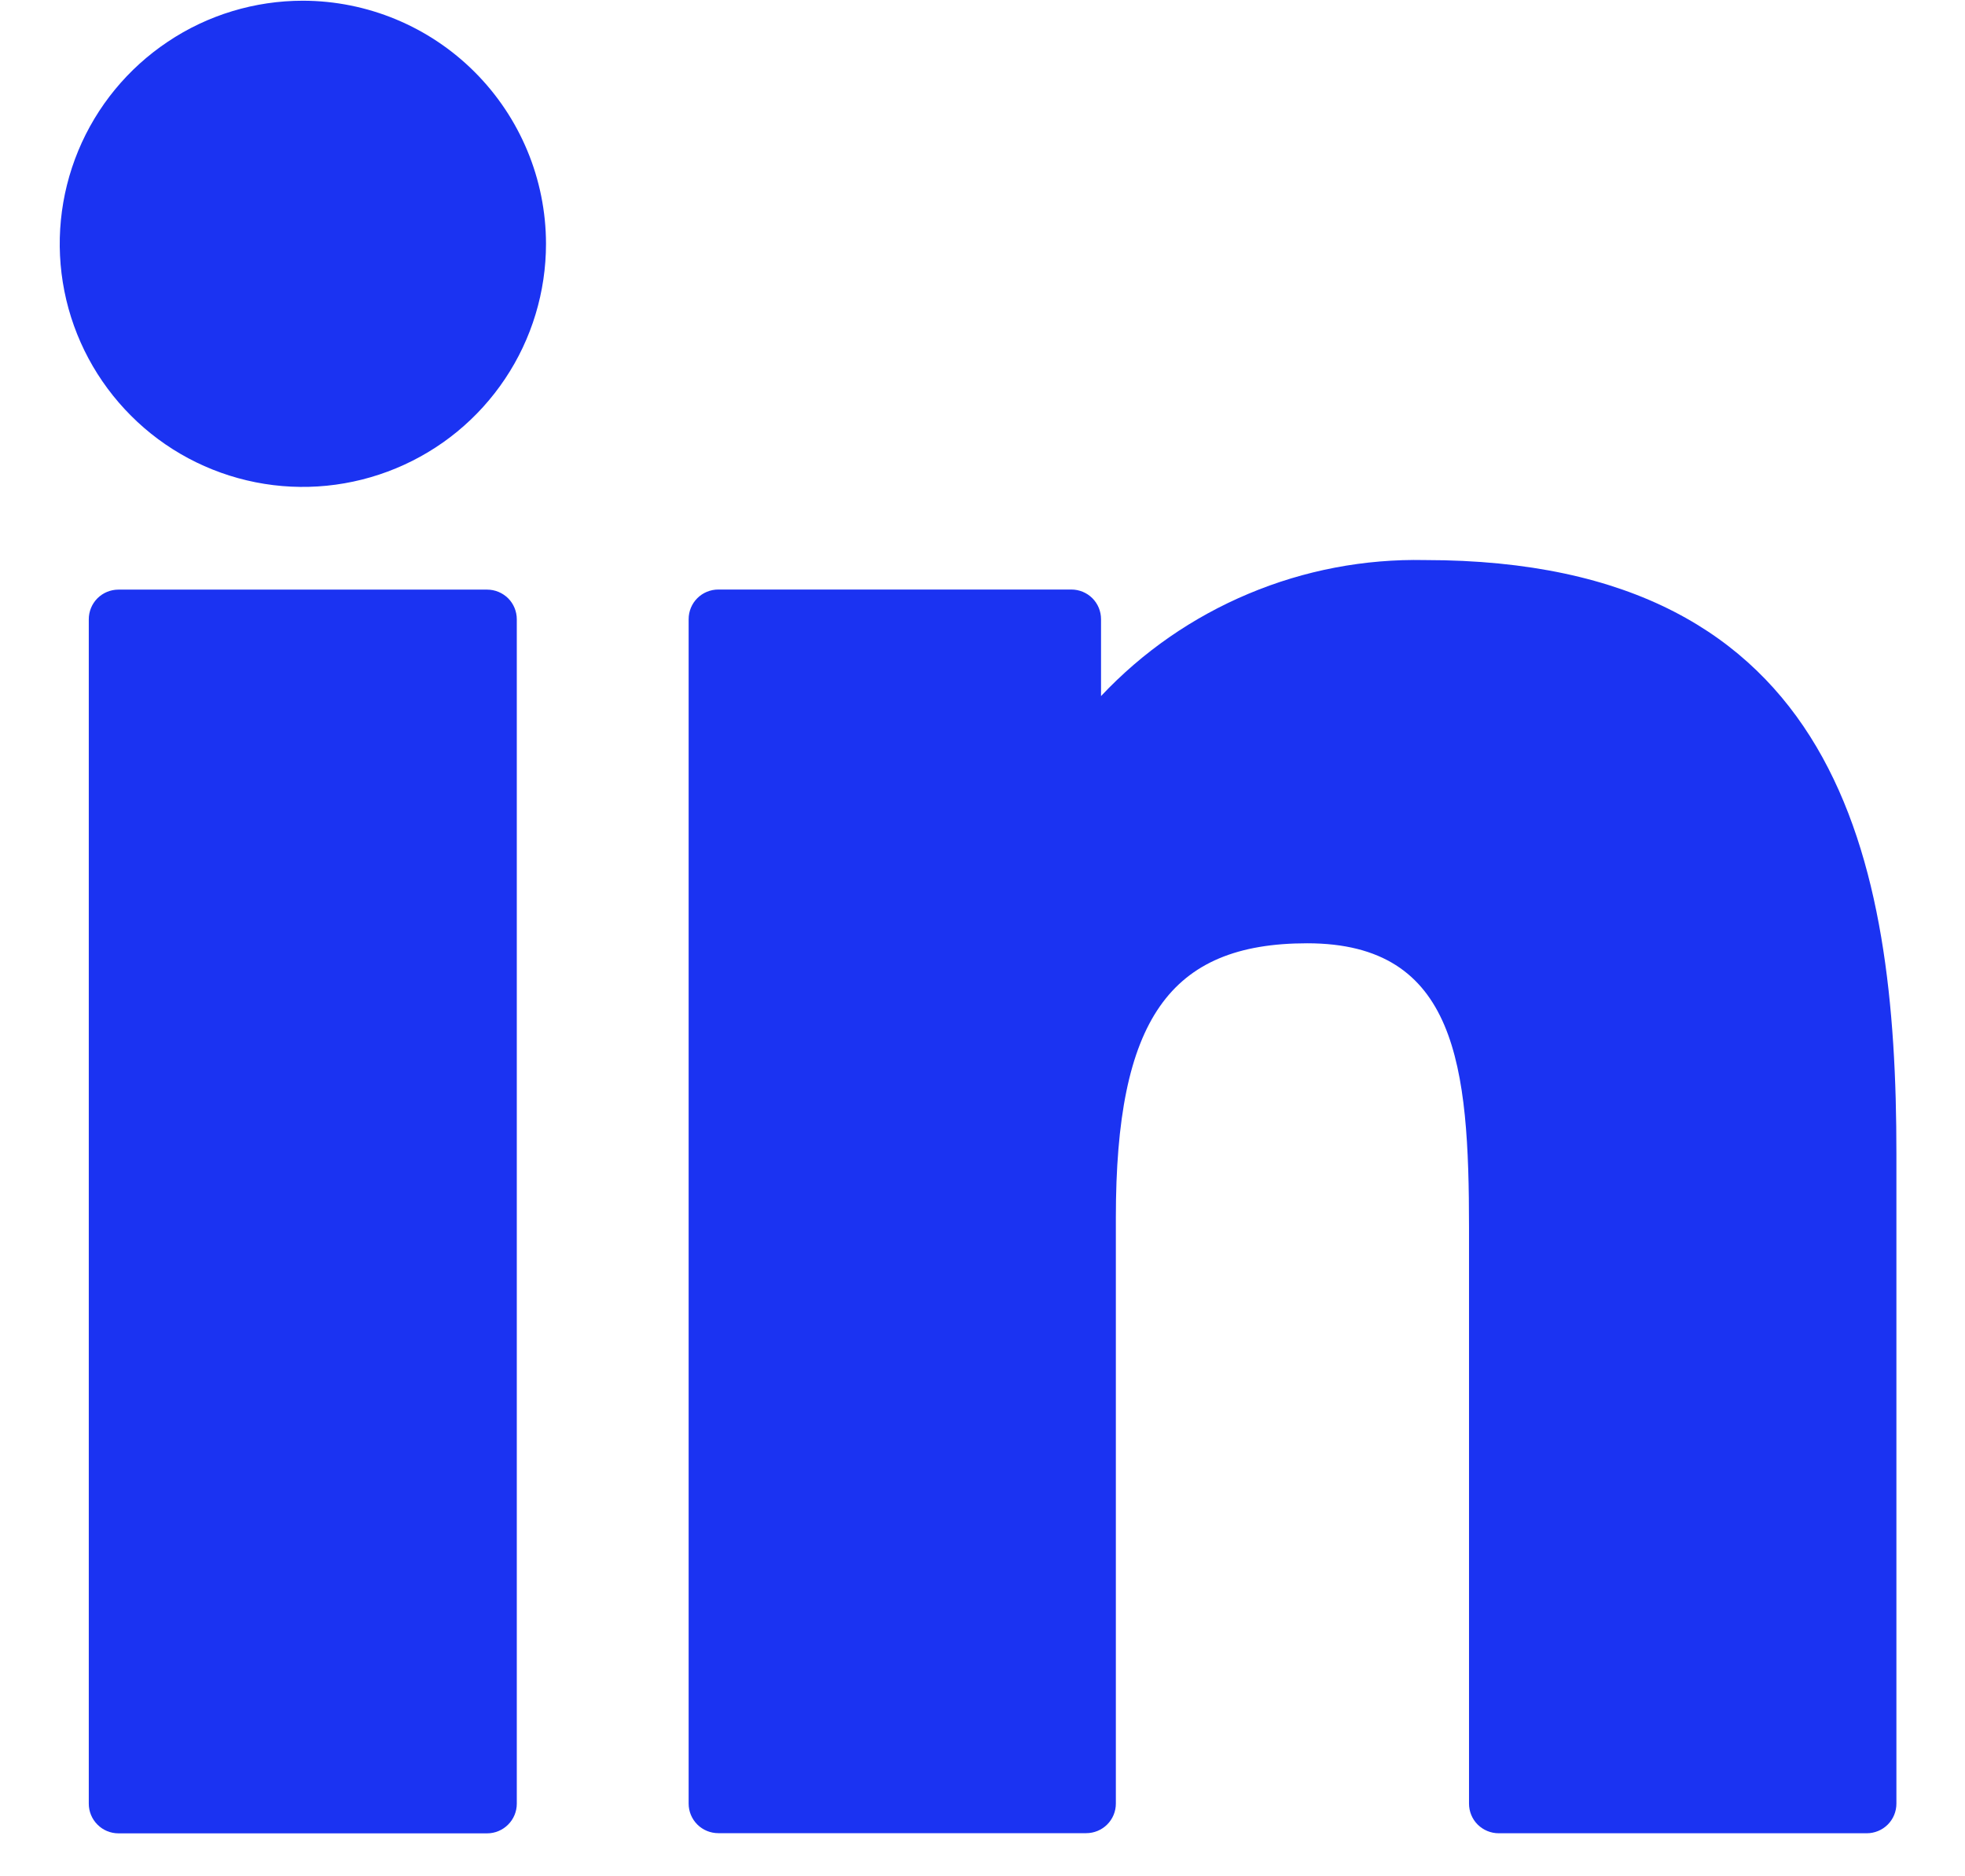
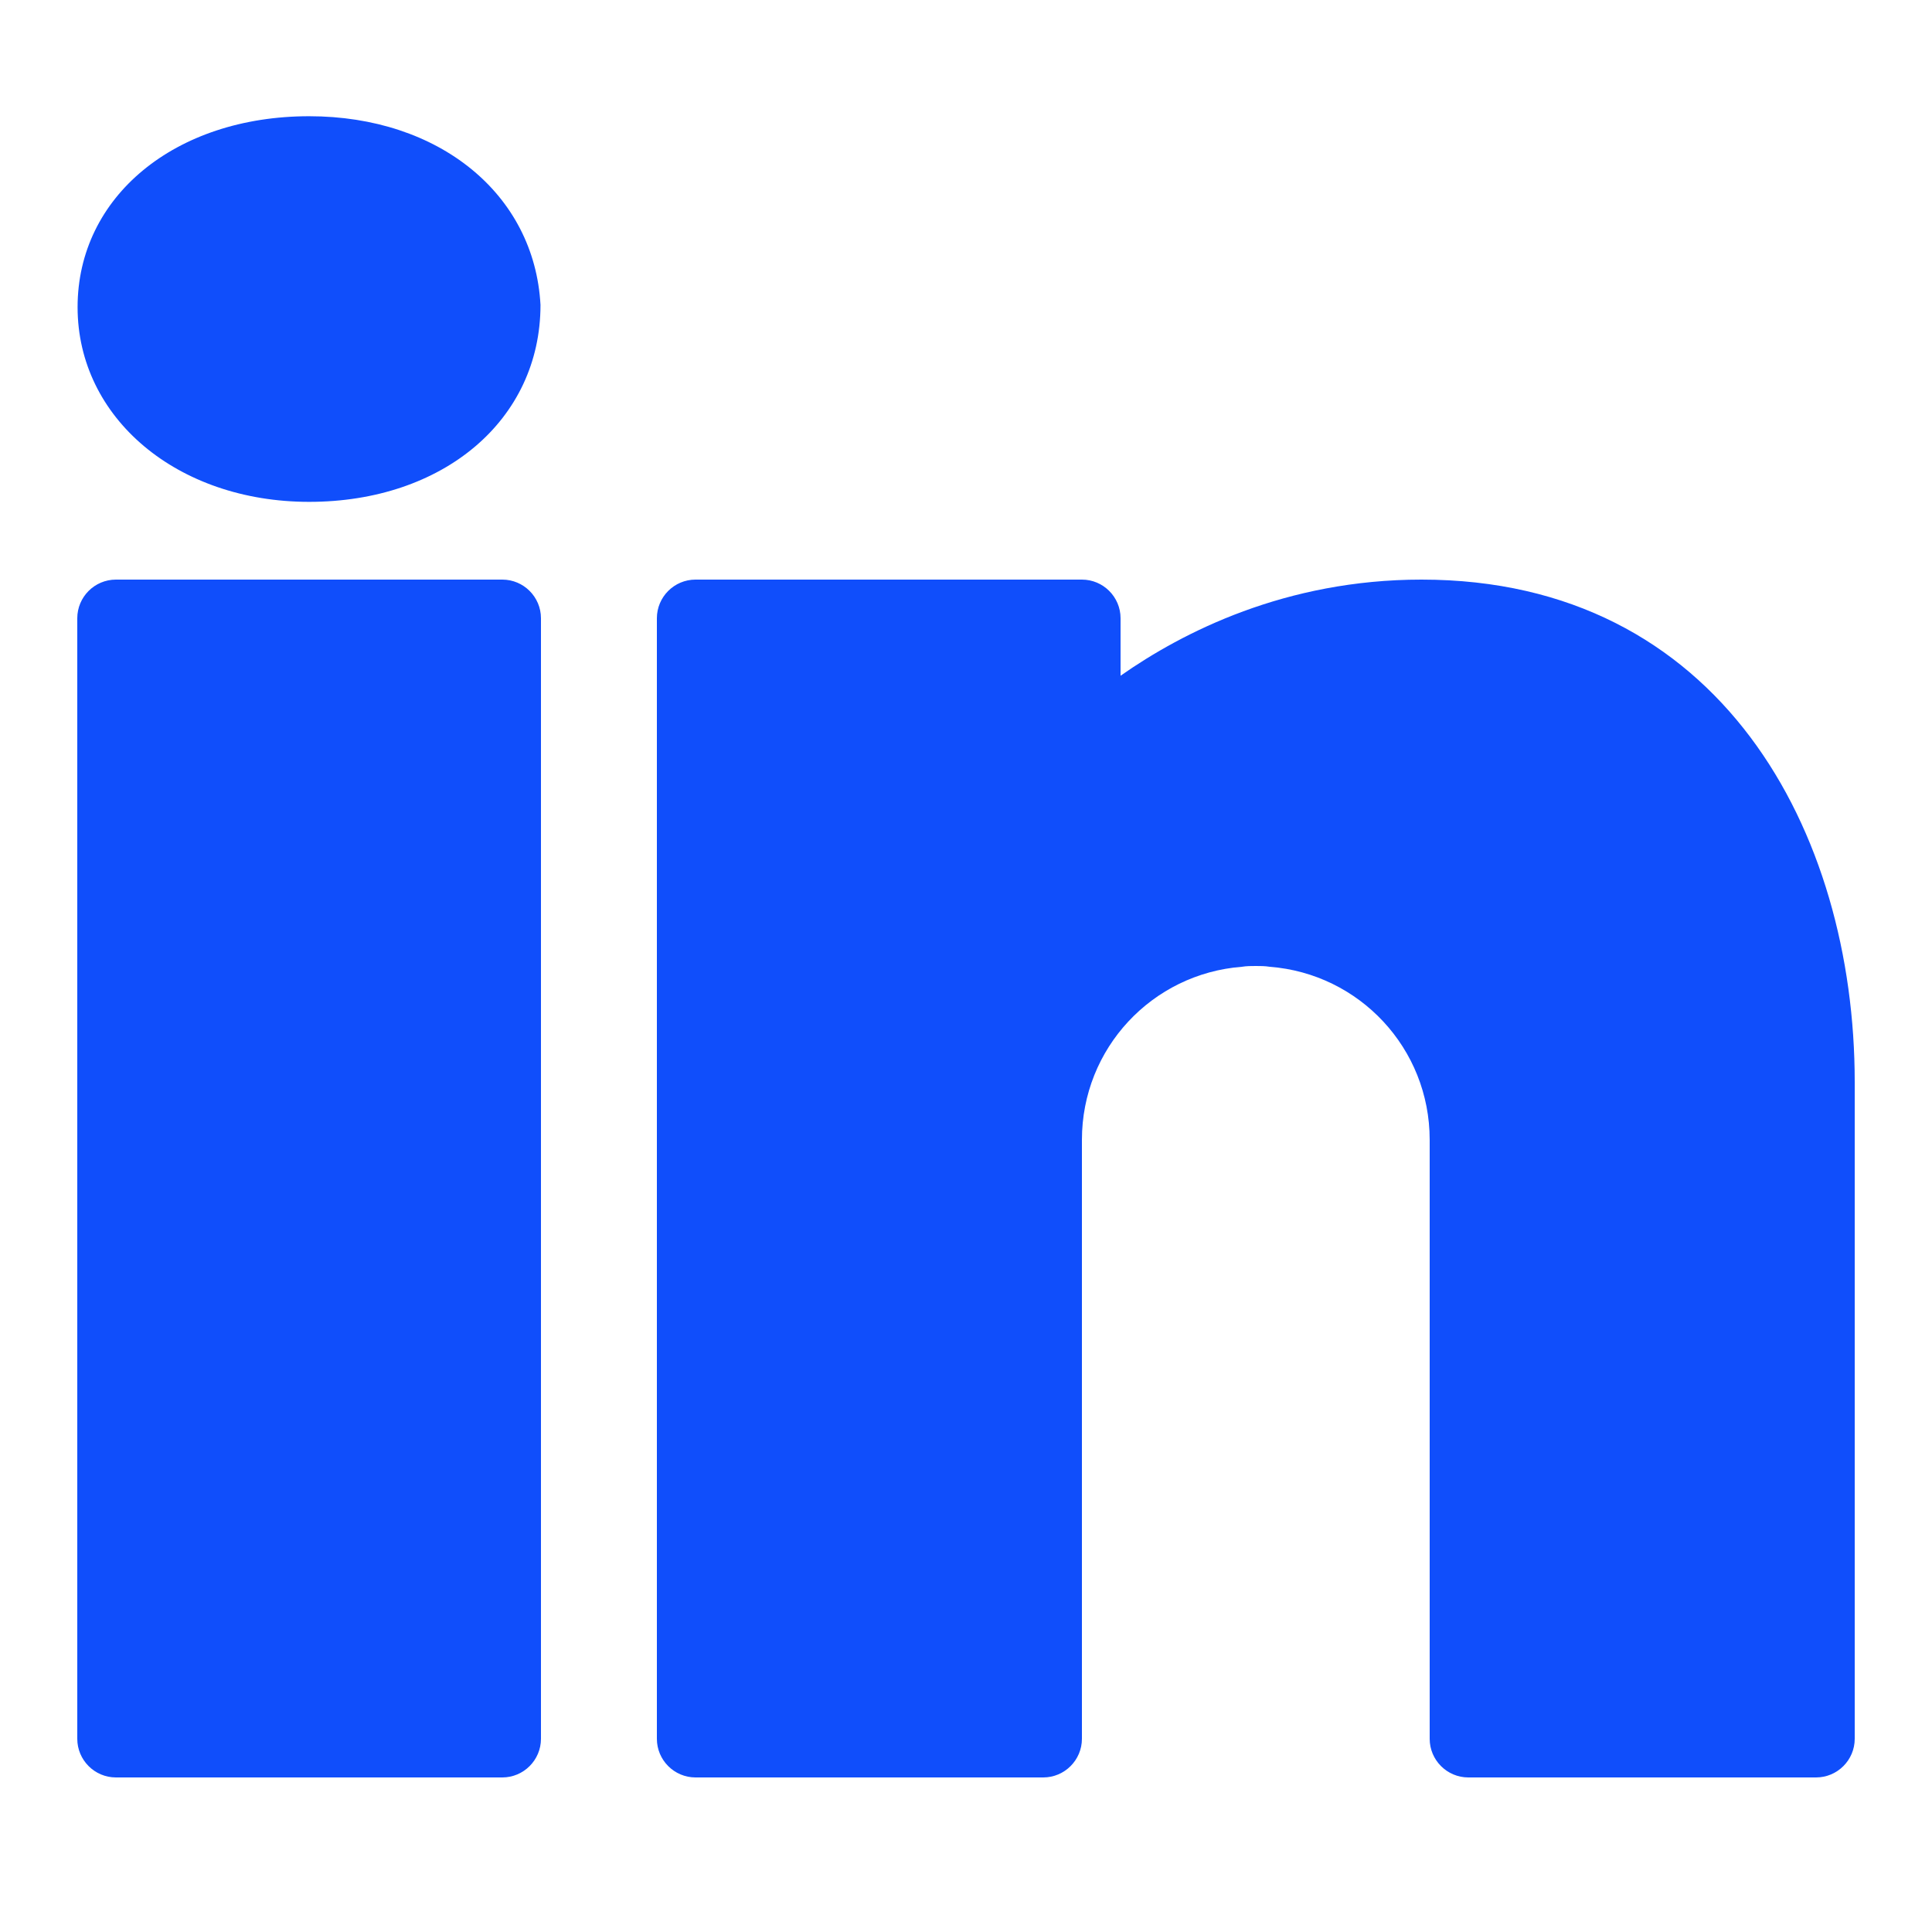
- <svg xmlns="http://www.w3.org/2000/svg" width="22" height="21" viewBox="0 0 22 21" fill="none">
-   <path d="M5.454 6.602H1.326C1.238 6.602 1.153 6.637 1.091 6.699C1.029 6.761 0.994 6.846 0.994 6.934V20.196C0.994 20.284 1.029 20.368 1.091 20.43C1.153 20.493 1.238 20.528 1.326 20.528H5.454C5.542 20.528 5.626 20.493 5.689 20.43C5.751 20.368 5.786 20.284 5.786 20.196V6.934C5.786 6.846 5.751 6.761 5.689 6.699C5.626 6.637 5.542 6.602 5.454 6.602Z" fill="#1B33F2" />
-   <path d="M3.391 0.008C2.853 0.008 2.326 0.167 1.879 0.467C1.431 0.766 1.082 1.191 0.876 1.688C0.67 2.186 0.616 2.733 0.721 3.261C0.826 3.789 1.086 4.274 1.467 4.655C1.847 5.036 2.332 5.295 2.861 5.4C3.389 5.505 3.936 5.45 4.433 5.244C4.931 5.038 5.356 4.689 5.655 4.241C5.954 3.794 6.113 3.267 6.113 2.729C6.112 2.007 5.824 1.316 5.314 0.806C4.804 0.296 4.112 0.009 3.391 0.008Z" fill="#1B33F2" />
-   <path d="M15.954 6.271C15.277 6.257 14.604 6.385 13.979 6.648C13.354 6.91 12.791 7.3 12.327 7.794V6.933C12.327 6.844 12.292 6.76 12.23 6.698C12.168 6.636 12.083 6.601 11.995 6.601H8.042C7.954 6.601 7.869 6.636 7.807 6.698C7.745 6.76 7.71 6.844 7.71 6.933V20.195C7.71 20.283 7.745 20.367 7.807 20.429C7.869 20.491 7.954 20.526 8.042 20.526H12.161C12.249 20.526 12.334 20.491 12.396 20.429C12.458 20.367 12.493 20.283 12.493 20.195V13.633C12.493 11.422 13.093 10.562 14.635 10.562C16.314 10.562 16.447 11.943 16.447 13.748V20.195C16.447 20.284 16.482 20.368 16.544 20.43C16.607 20.492 16.691 20.527 16.779 20.527H20.9C20.988 20.527 21.073 20.492 21.135 20.43C21.197 20.368 21.232 20.284 21.232 20.195V12.919C21.234 9.632 20.603 6.271 15.954 6.271Z" fill="#1B33F2" />
+ <svg xmlns="http://www.w3.org/2000/svg" width="50pt" height="50pt" viewBox="0 0 50 50" version="1.1">
+   <g id="surface5382101">
+     <path style=" stroke:none;fill-rule:nonzero;fill:rgb(6.275%,30.588%,98.431%);fill-opacity:1;" d="M 8 3.008 C 4.531 3.008 2.008 5.09 2.008 7.949 C 2.008 10.82 4.59 12.988 8 12.988 C 11.469 12.988 13.988 10.871 13.988 7.891 C 13.832 5.02 11.359 3.008 8 3.008 Z M 3 15 C 2.449 15 2 15.449 2 16 L 2 45 C 2 45.551 2.449 46 3 46 L 13 46 C 13.551 46 14 45.551 14 45 L 14 16 C 14 15.449 13.551 15 13 15 Z M 18 15 C 17.449 15 17 15.449 17 16 L 17 45 C 17 45.551 17.449 46 18 46 L 27 46 C 27.551 46 28 45.551 28 45 L 28 29.5 C 28 27.129 29.82 25.199 32.141 25.02 C 32.262 25 32.379 25 32.5 25 C 32.621 25 32.738 25 32.859 25.02 C 35.18 25.199 37 27.129 37 29.5 L 37 45 C 37 45.551 37.449 46 38 46 L 47 46 C 47.551 46 48 45.551 48 45 L 48 28 C 48 21.531 44.527 15 36.789 15 C 33.27 15 30.609 16.359 29 17.488 L 29 16 C 29 15.449 28.551 15 28 15 Z M 18 15 " />
+   </g>
</svg>
